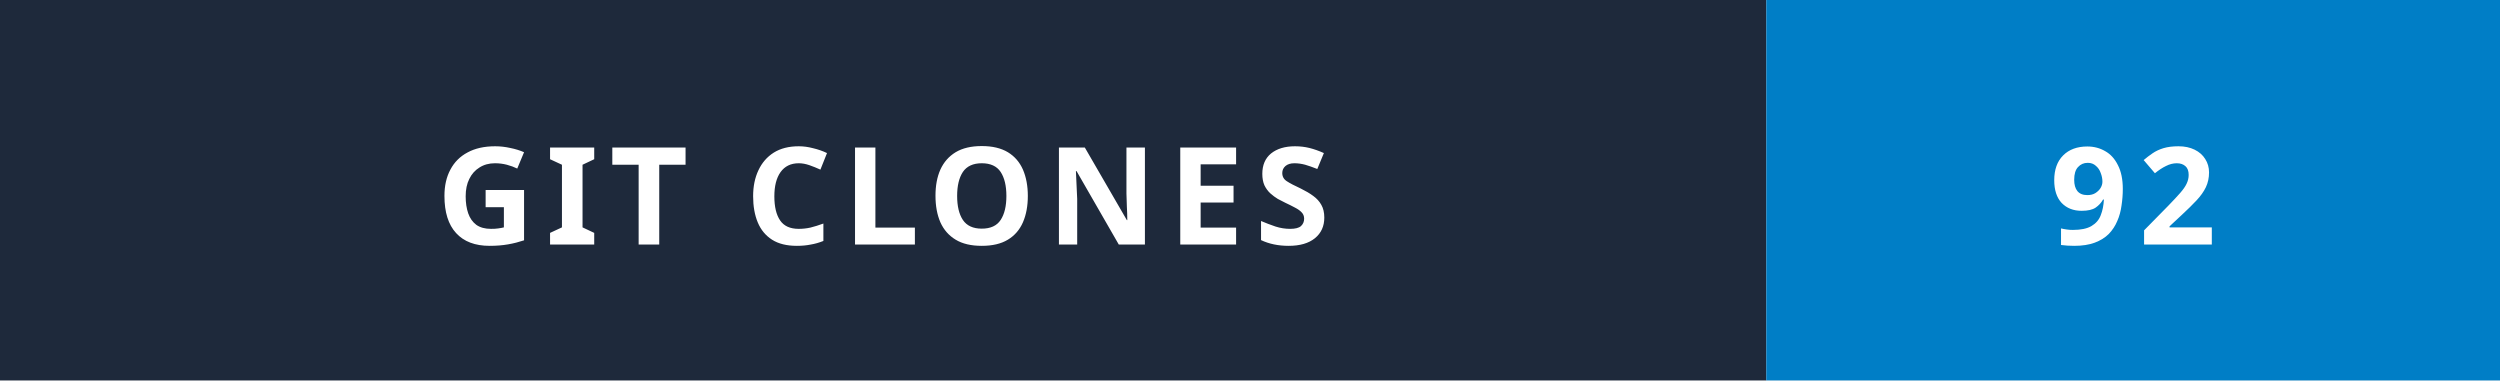
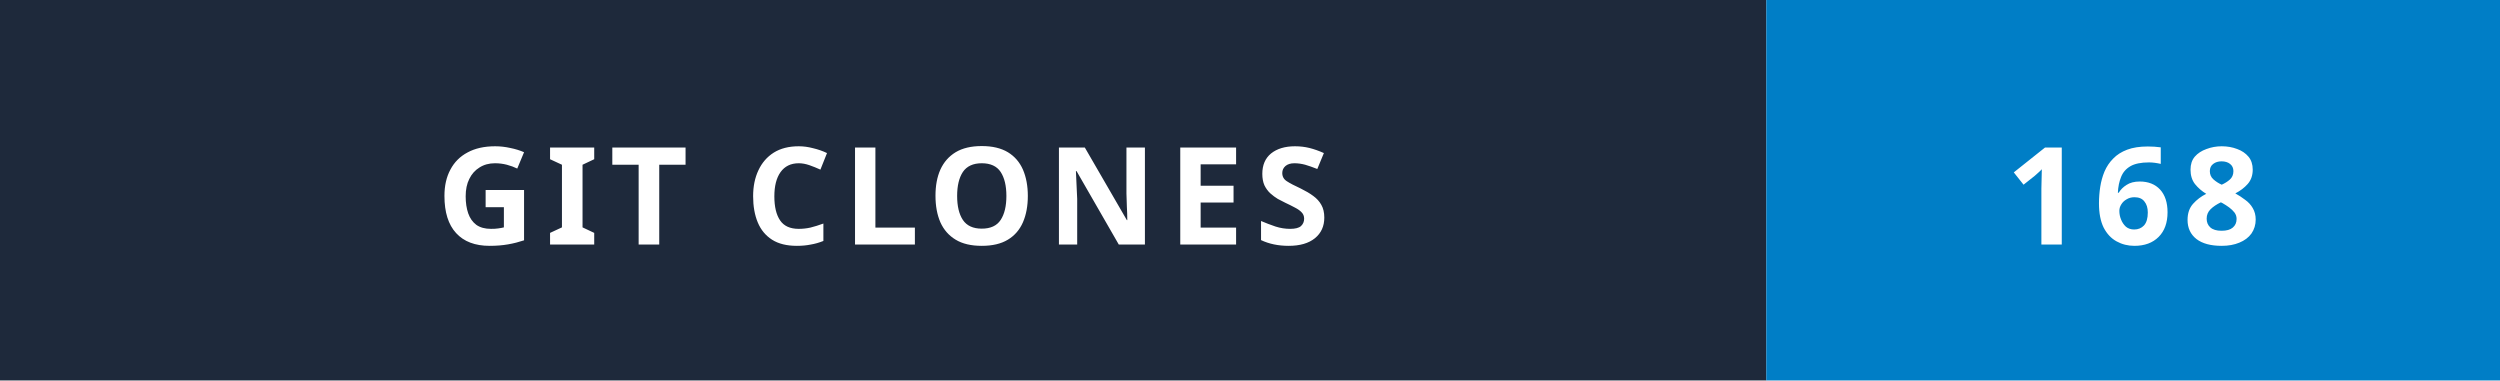
- <svg xmlns="http://www.w3.org/2000/svg" width="184" height="28" viewBox="0 0 184 28" role="img" aria-label="GitHub clones: 92 for 2026-10-19 through 2026-11-02, snapshot 2026-11-04">
+ <svg xmlns="http://www.w3.org/2000/svg" width="184" height="28" viewBox="0 0 184 28" role="img" aria-label="GitHub clones: 168 for 2026-10-19 through 2026-11-05, snapshot 2026-11-06">
  <rect width="130" height="28" fill="#1e293b" />
  <rect x="130" width="54" height="28" fill="#007EC6" />
  <g fill="#ffffff" text-anchor="middle" font-family="Verdana, Geneva, sans-serif" font-size="10" font-weight="700" letter-spacing="0.8">
    <text x="65" y="18">GIT CLONES</text>
-     <text x="157" y="18">92</text>
+     <text x="157" y="18">168</text>
  </g>
</svg>
